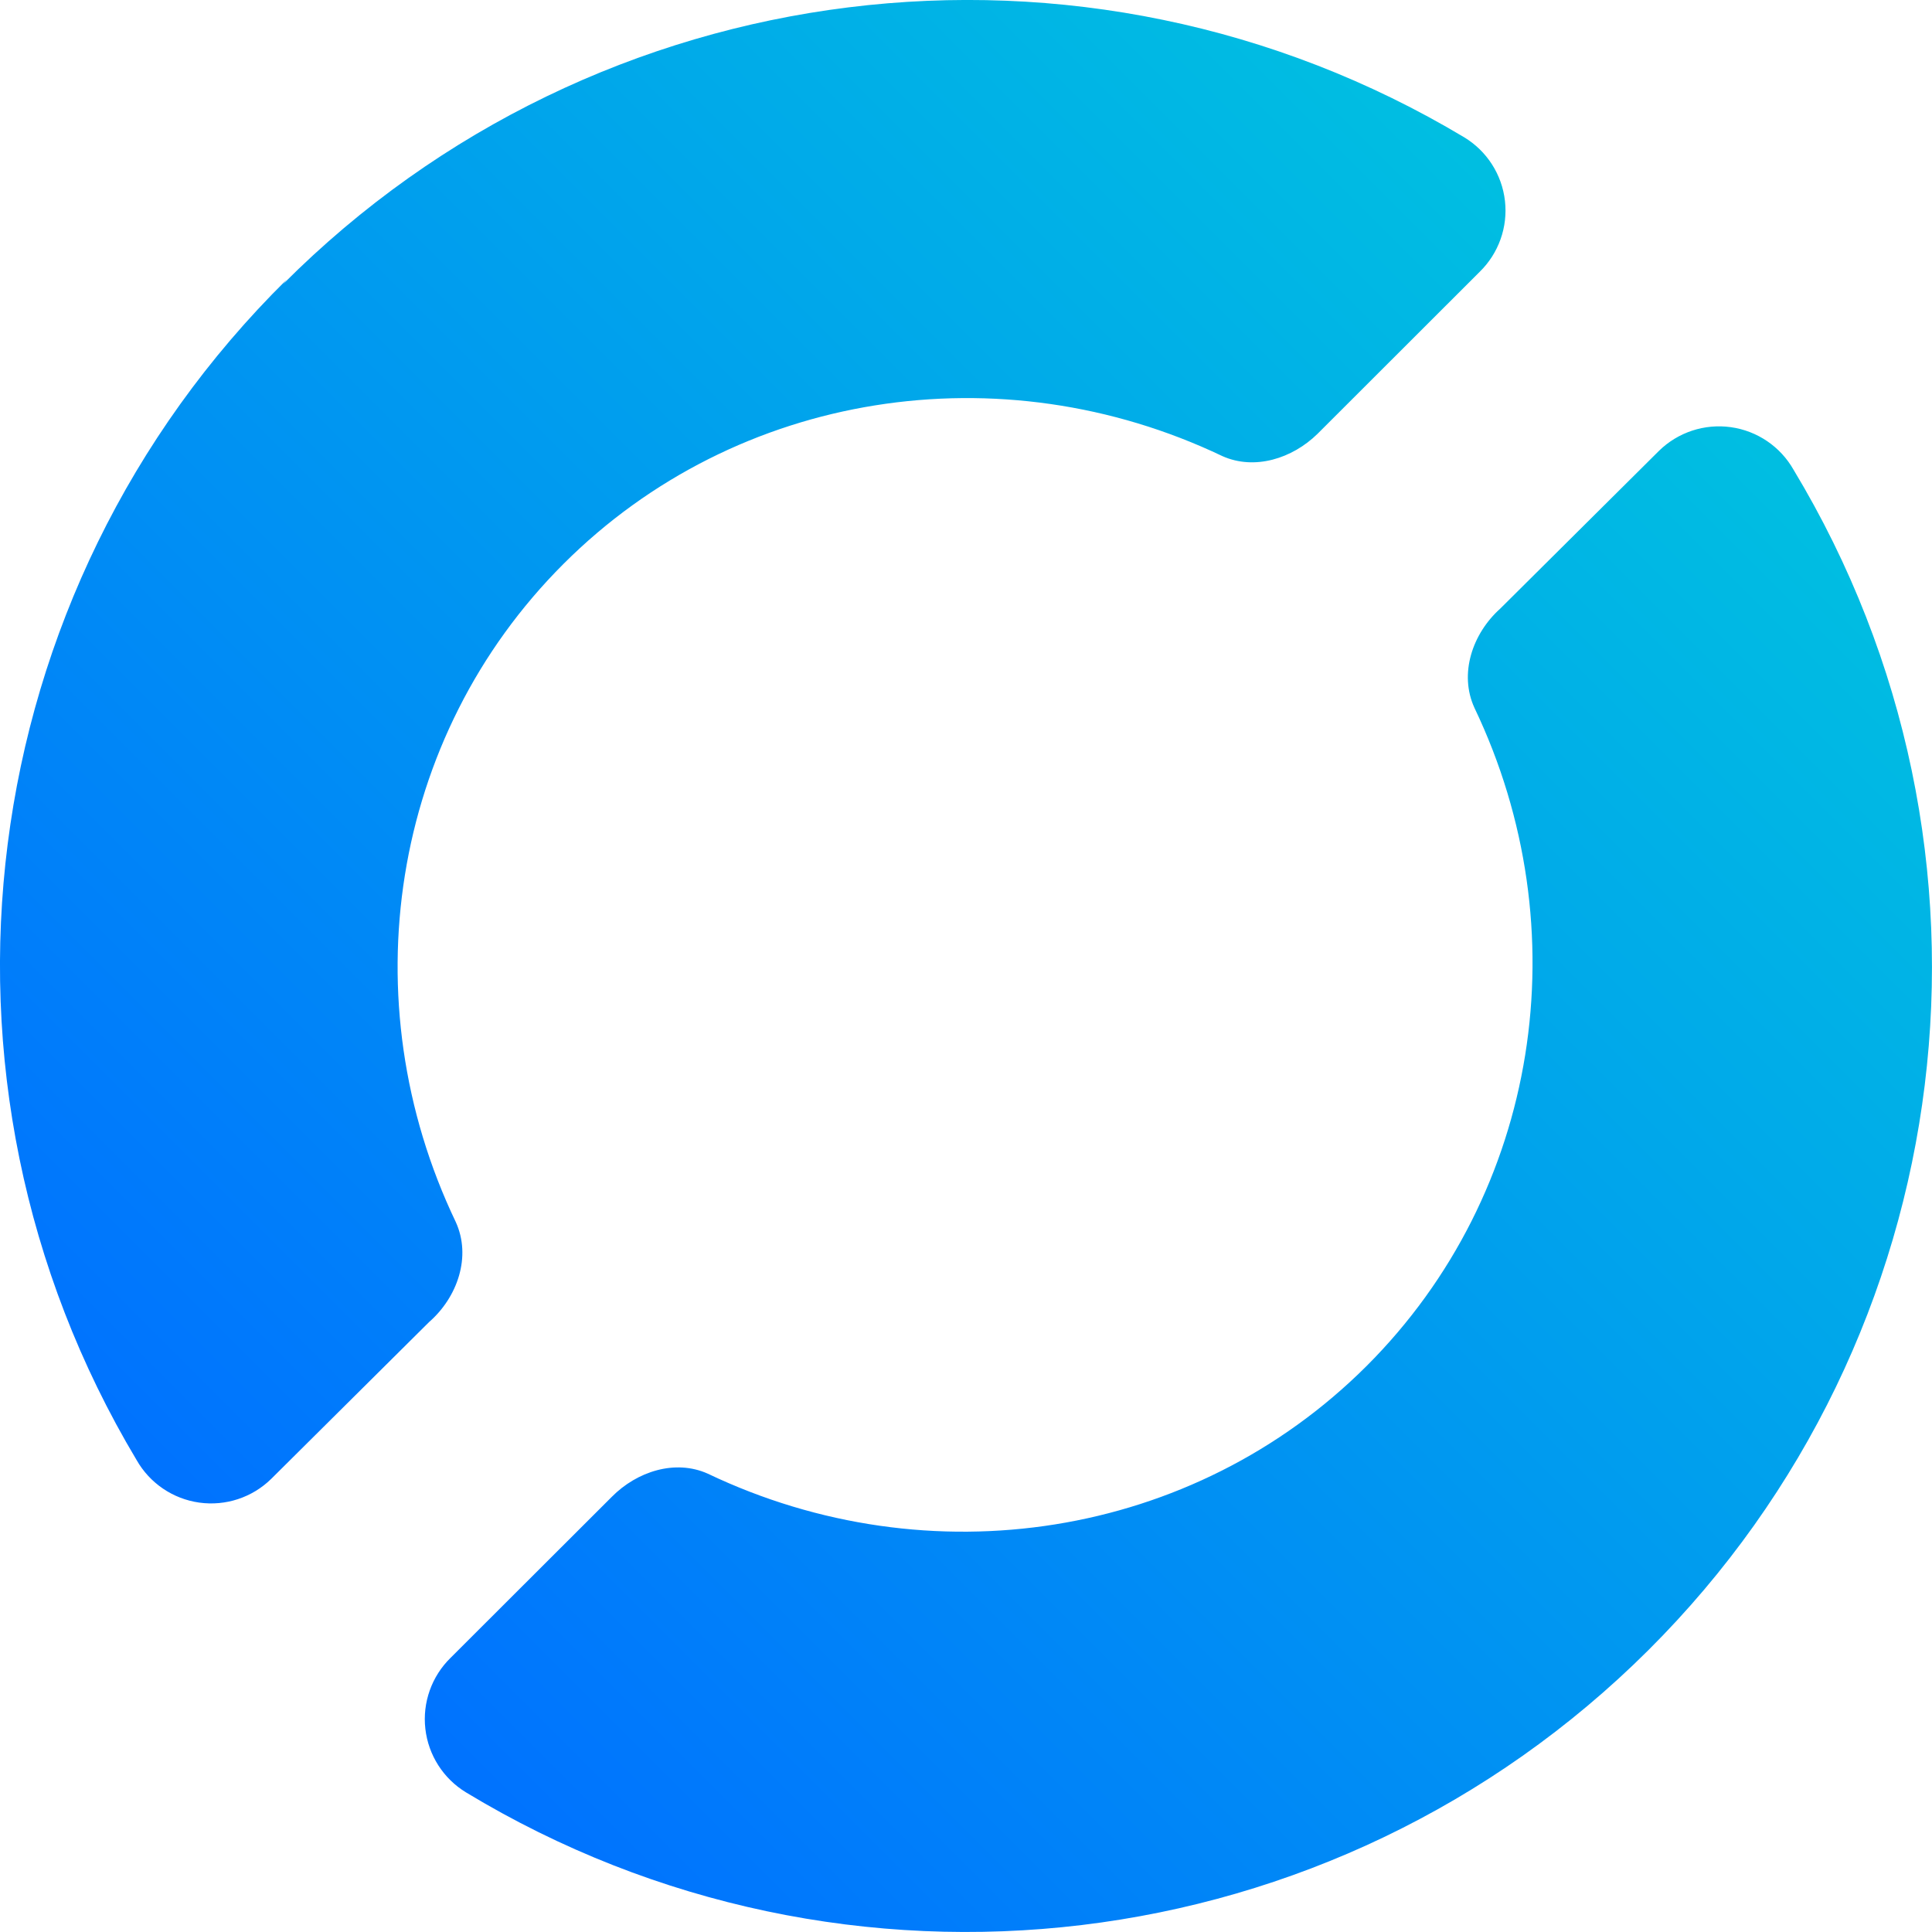
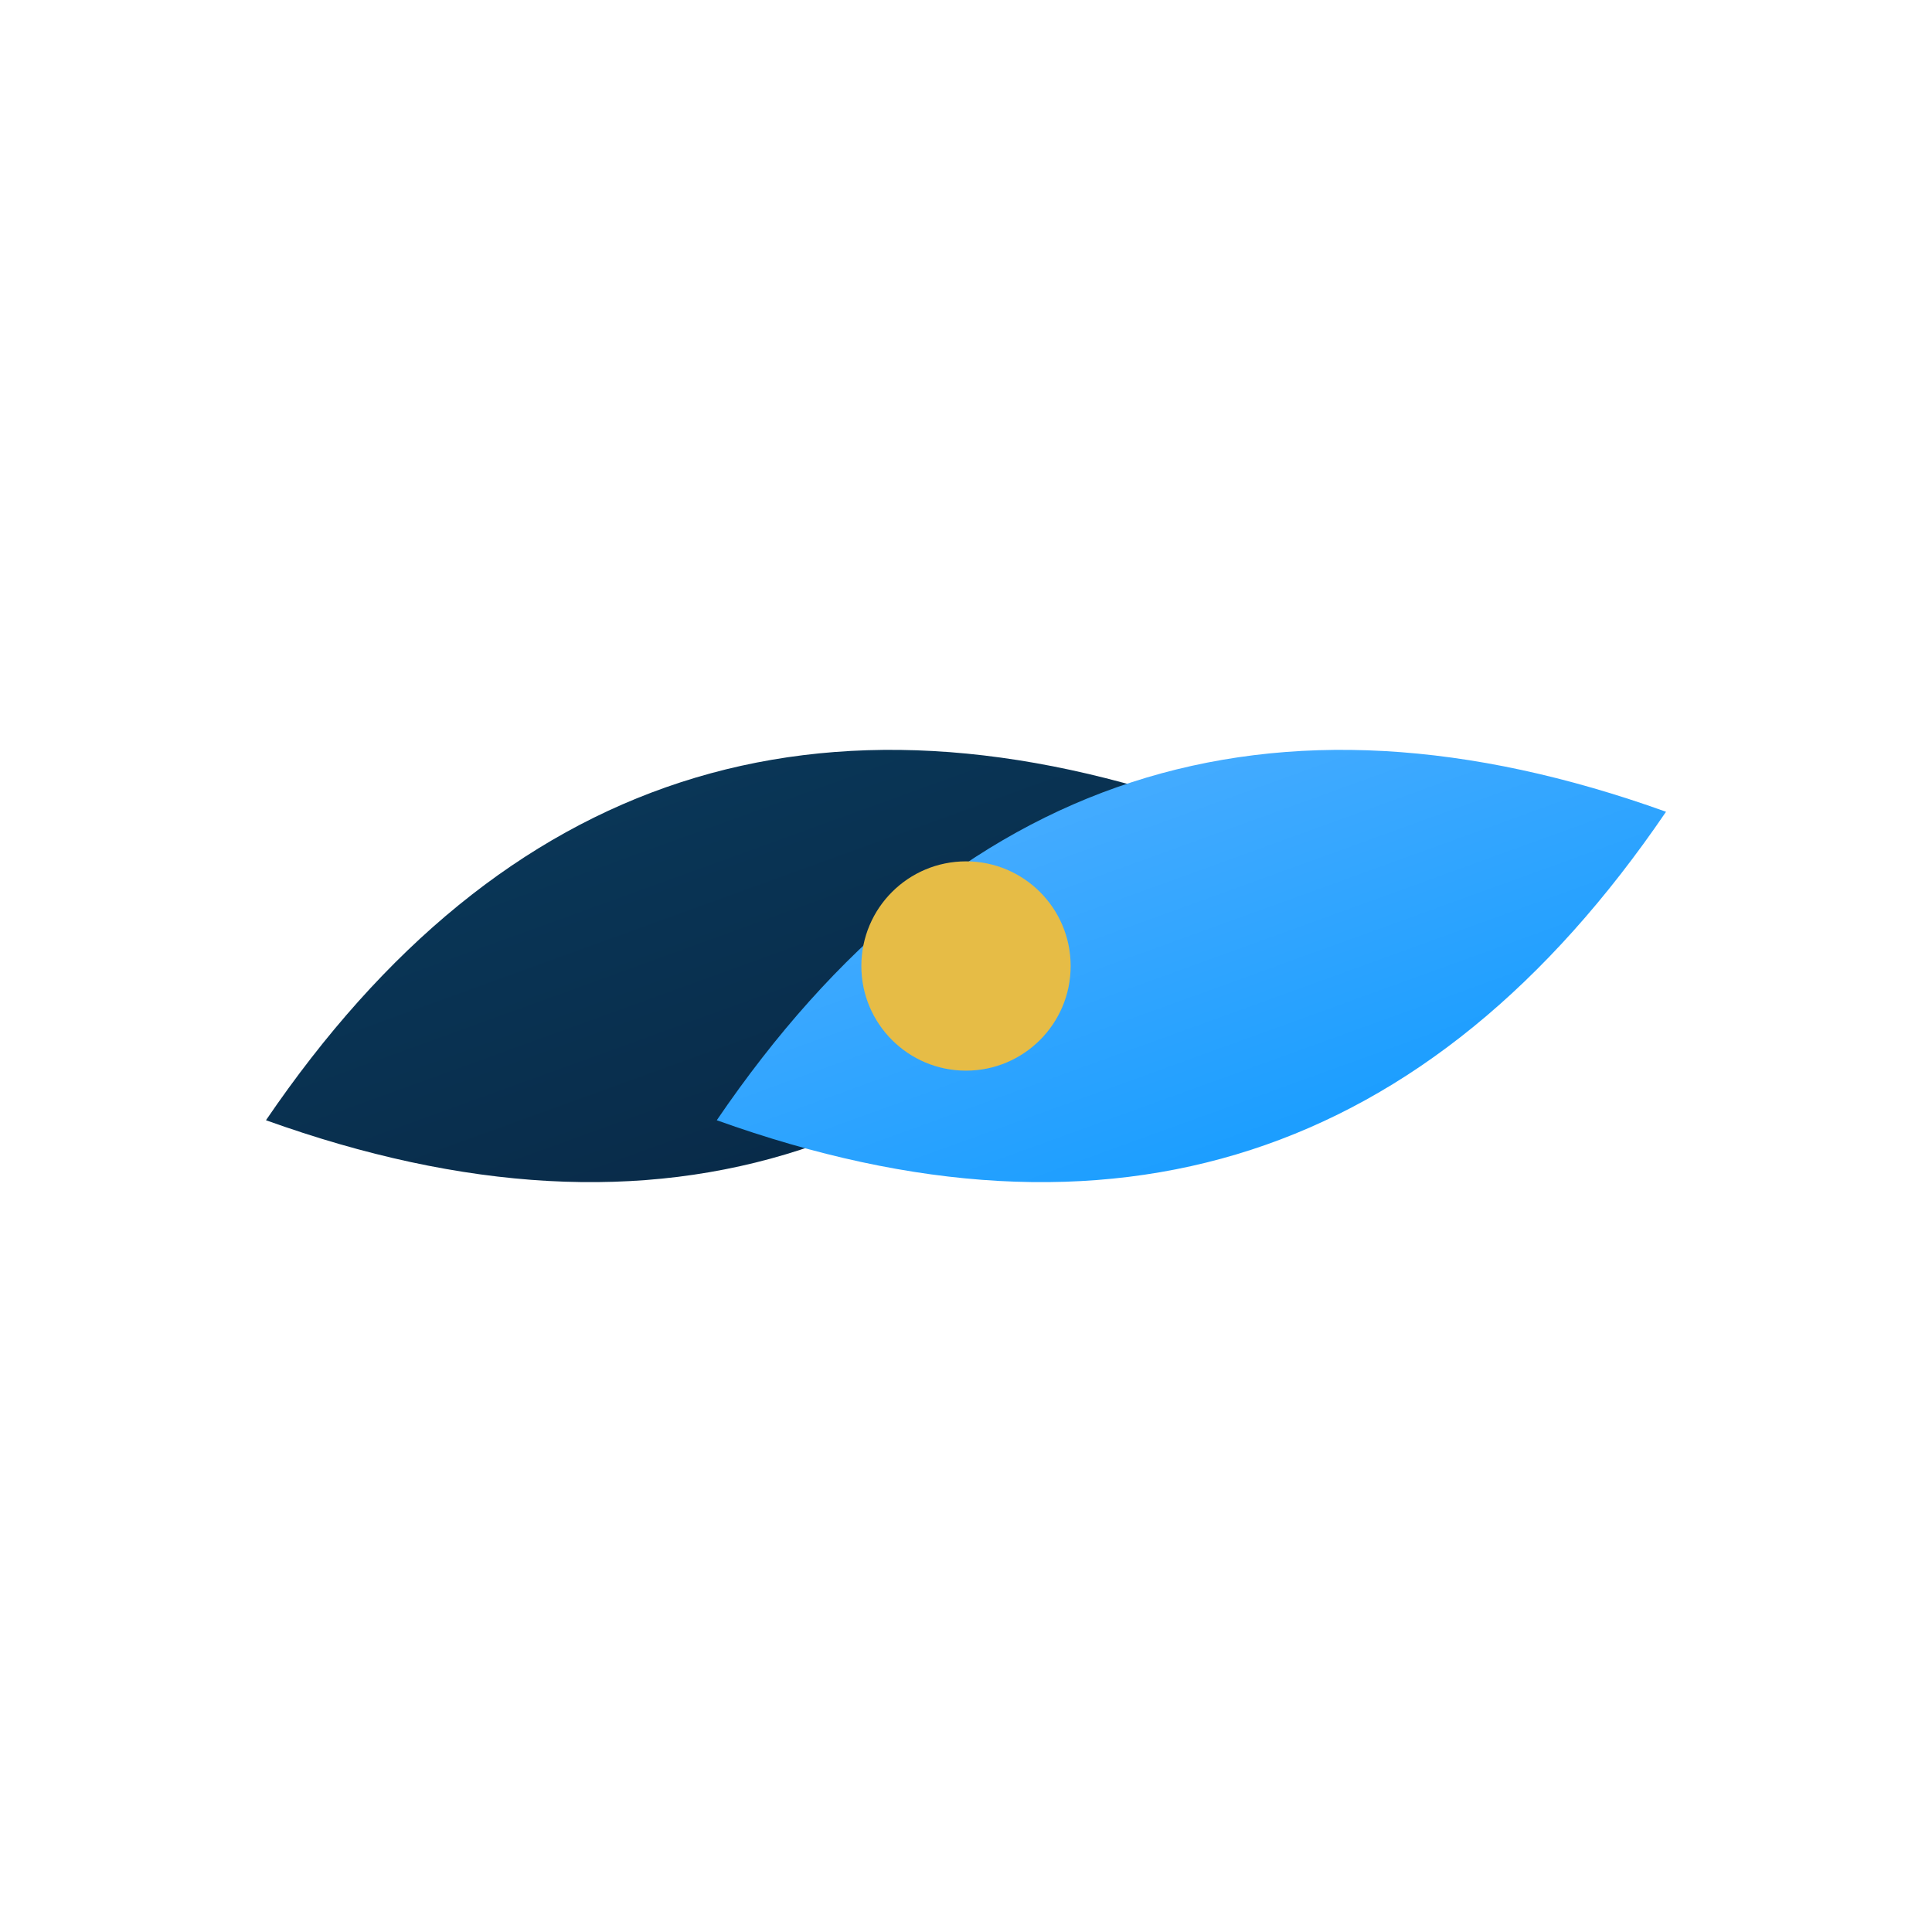
- <svg xmlns="http://www.w3.org/2000/svg" xmlns:xlink="http://www.w3.org/1999/xlink" xml:space="preserve" viewBox="66.993 897.484 26 26">
-   <linearGradient id="a" x1=".148" x2=".845" y1=".851" y2=".154" gradientTransform="matrix(26.301 0 0 26.331 90.674 911.757)" gradientUnits="userSpaceOnUse">
-     <stop offset="0" stop-color="#0071ff" />
-     <stop offset="1" stop-color="#00bfe1" />
-   </linearGradient>
+ <svg xmlns="http://www.w3.org/2000/svg" viewBox="0 0 120 120">
  <defs>
-     <linearGradient xlink:href="#a" id="b" x1=".148" x2=".845" y1=".851" y2=".154" gradientTransform="matrix(26.00048 0 0 25.99935 66.993 897.485)" gradientUnits="userSpaceOnUse" />
+     <linearGradient id="gDa" x1="10%" y1="0%" x2="90%" y2="100%">
+       <stop offset="0%" stop-color="#52b0ff" />
+       <stop offset="100%" stop-color="#0D99FF" />
+     </linearGradient>
+     <linearGradient id="gDb" x1="10%" y1="0%" x2="90%" y2="100%">
+       <stop offset="0%" stop-color="#0a3a5c" />
+       <stop offset="100%" stop-color="#082744" />
+     </linearGradient>
  </defs>
-   <path fill="url(#b)" d="m89.318 903.552-2.135 2.122c-.376.337-.558.879-.347 1.337 1.422 2.976.882 6.524-1.452 8.856-2.335 2.331-5.887 2.87-8.866 1.449-.439-.197-.954-.03-1.292.312l-2.17 2.167a1.154 1.154 0 0 0 .208 1.81 13.005 13.005 0 0 0 15.91-1.912 12.97 12.97 0 0 0 1.956-15.887 1.154 1.154 0 0 0-1.812-.254zm-18.467-2.305a12.969 12.969 0 0 0-2.02 15.885 1.154 1.154 0 0 0 1.812.254l2.124-2.11c.385-.336.572-.884.359-1.348-1.423-2.976-.884-6.524 1.451-8.856 2.334-2.332 5.887-2.871 8.866-1.45.434.194.942.033 1.281-.3l2.182-2.18a1.152 1.152 0 0 0-.208-1.81 13.009 13.009 0 0 0-15.893 1.973z" />
+   <path d="M16.52,69.58 Q38.58,37.17 75.48,50.42 Q53.42,82.83 16.52,69.58 Z" fill="url(#gDb)" />
+   <path d="M103.48,50.42 Q81.42,82.83 44.52,69.58 Q66.58,37.17 103.48,50.42 Z" fill="url(#gDa)" />
+   <circle cx="60" cy="60" r="6.5" fill="#E6BC46" />
</svg>
